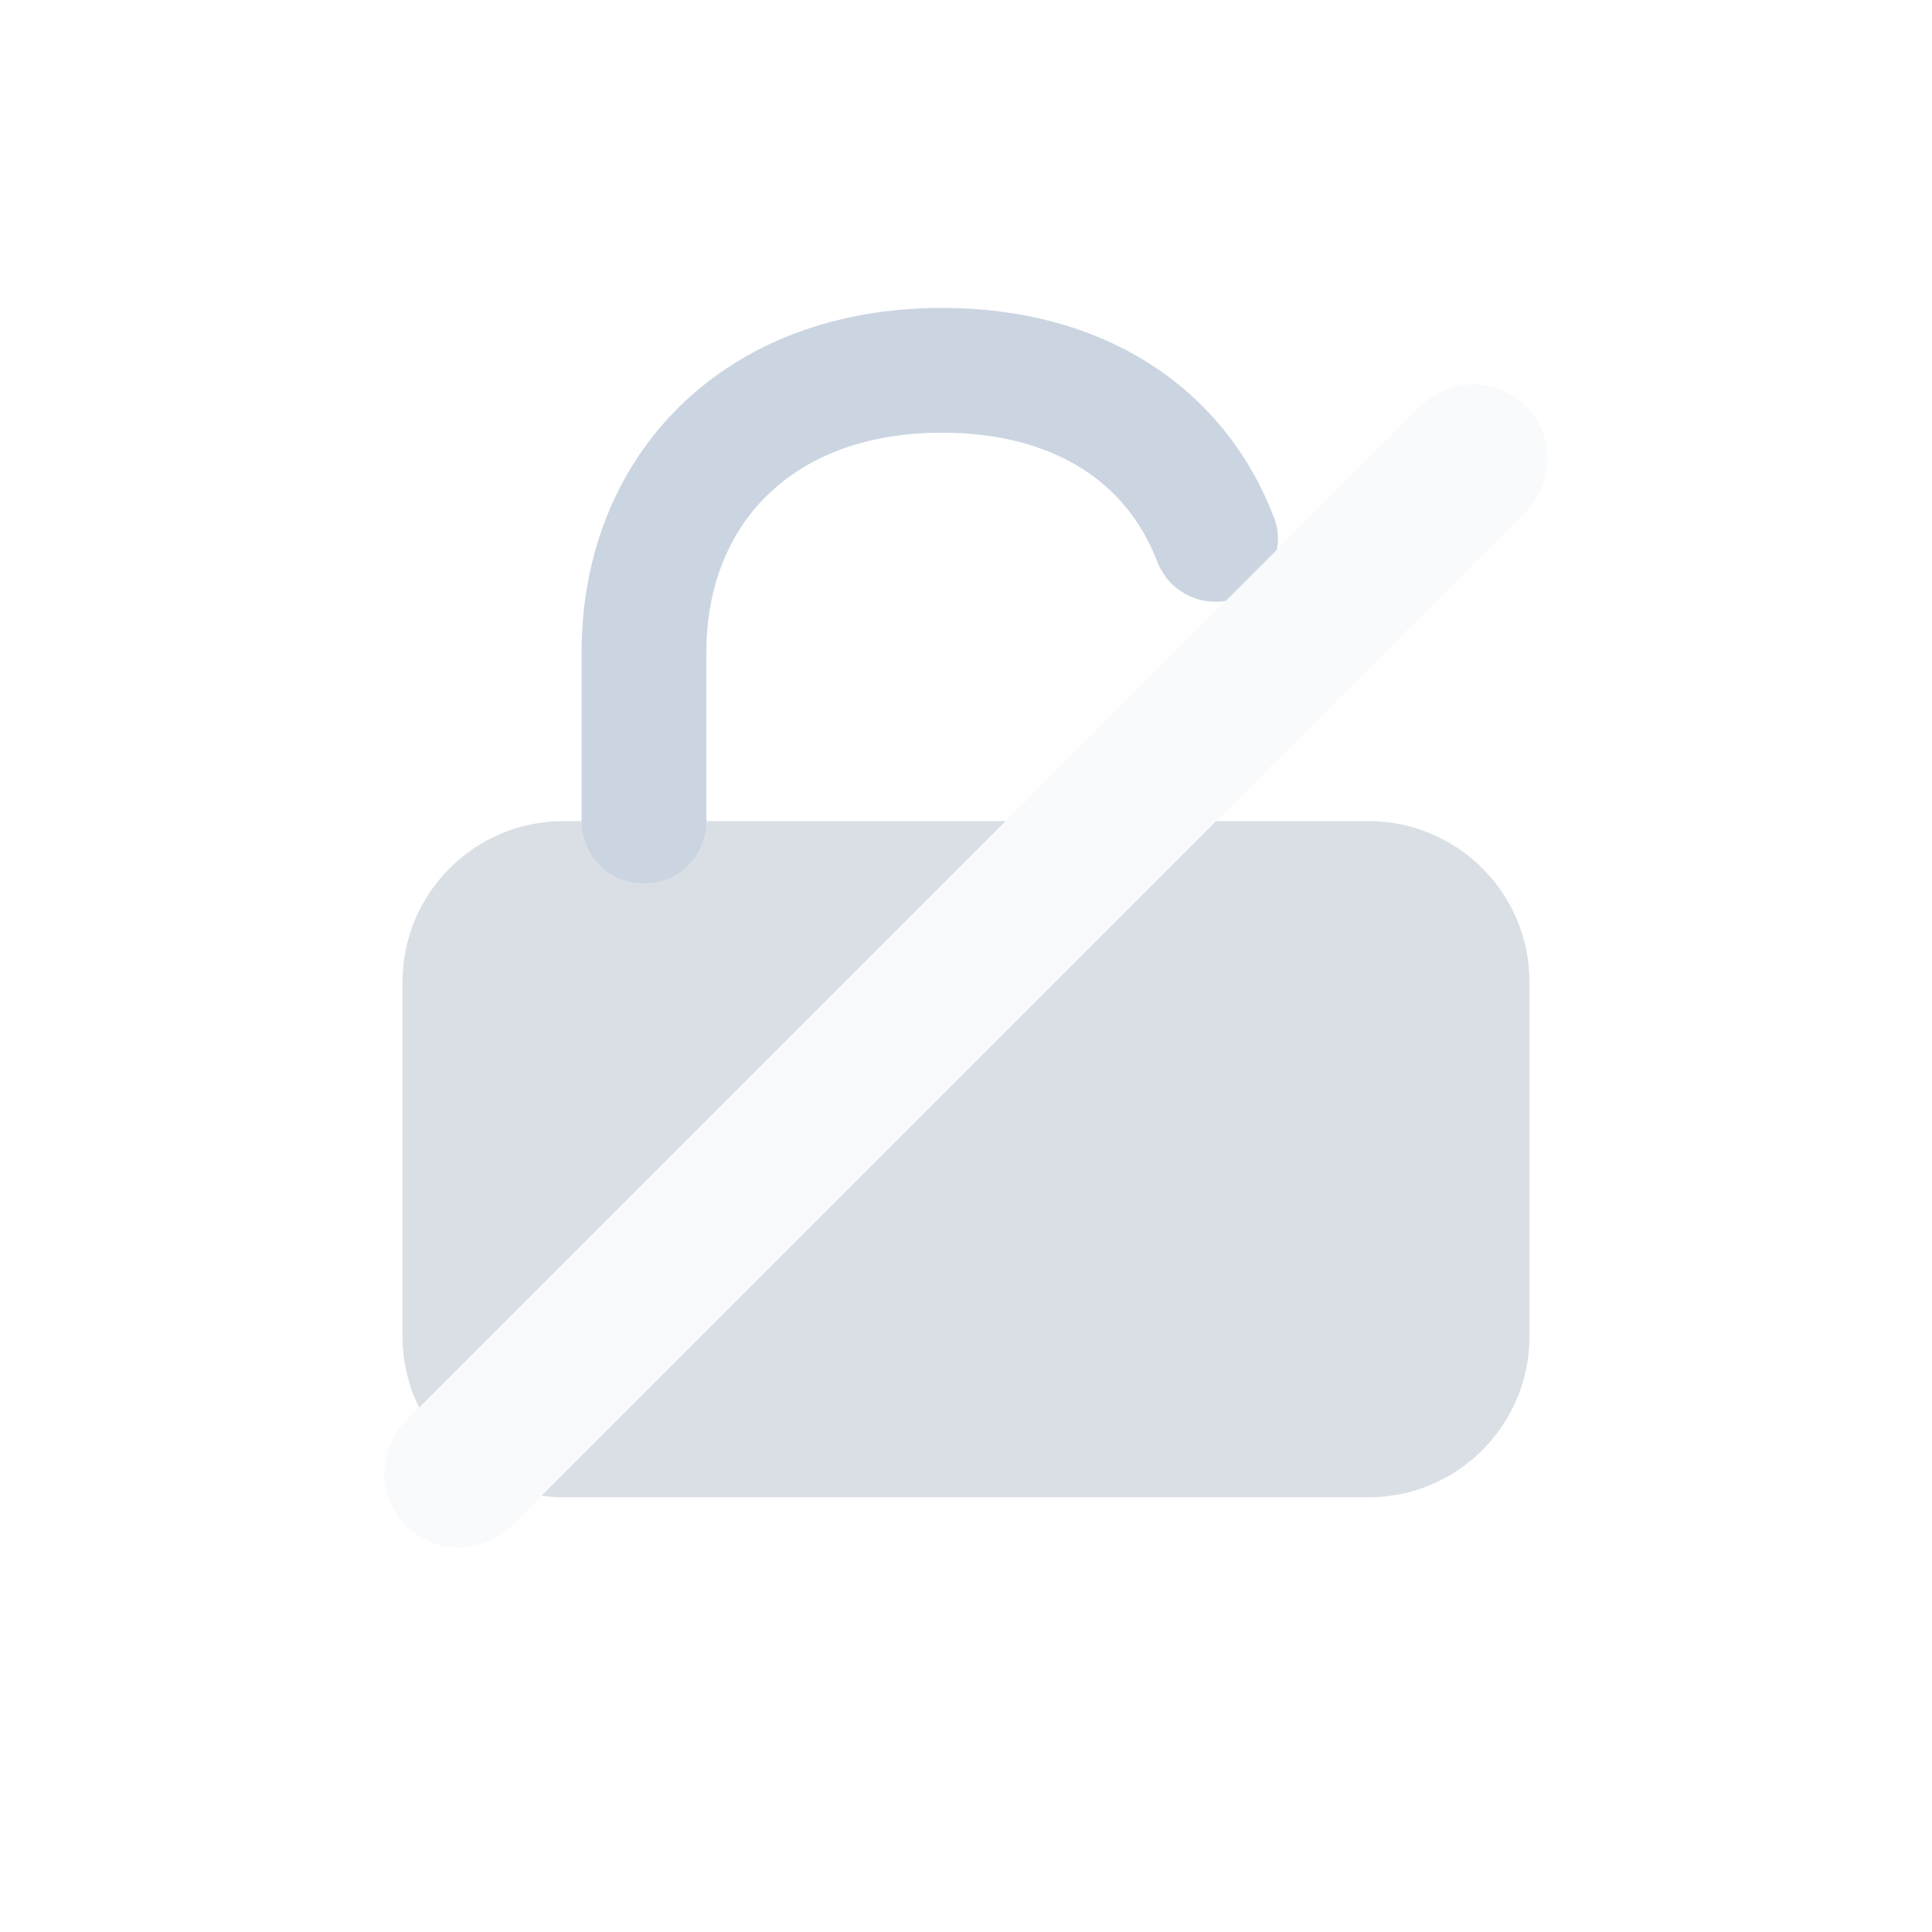
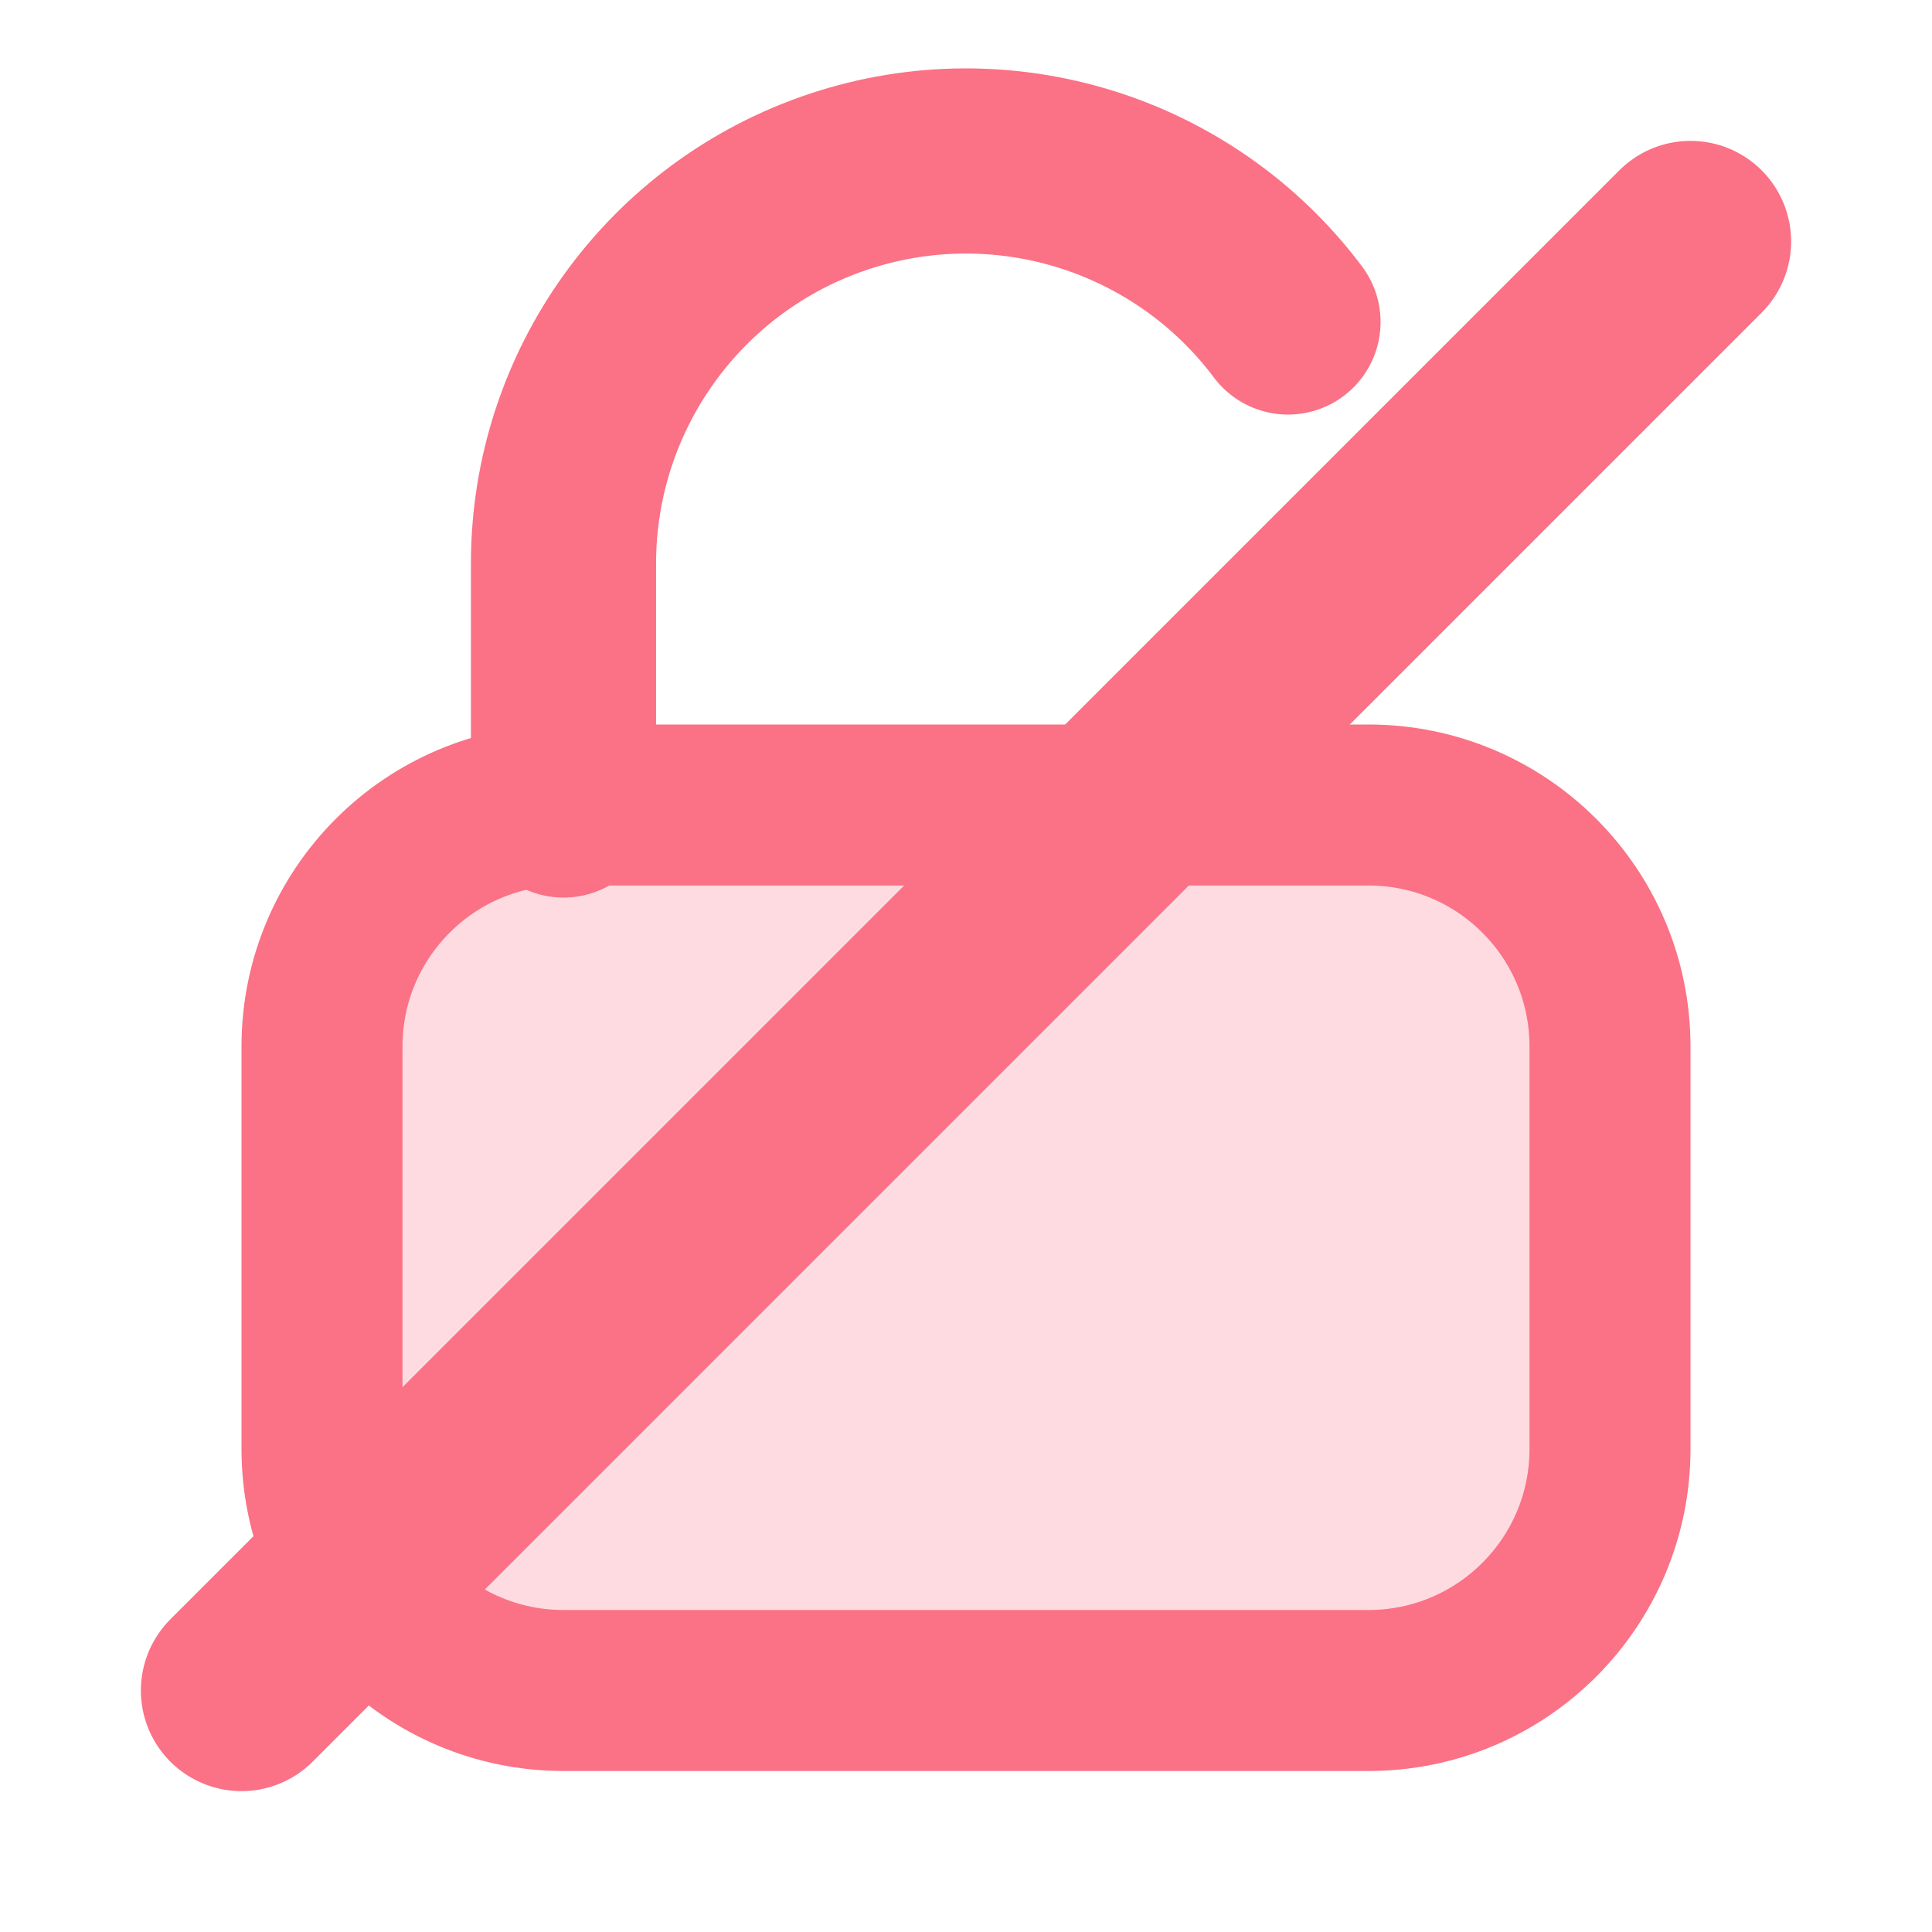
<svg xmlns="http://www.w3.org/2000/svg" viewBox="0 0 24 24">
-   <rect x="5" y="10.2" width="14" height="8.4" rx="2" fill="#94a3b8" fill-opacity=".35" />
-   <path d="M8 10.2V8.1c0-2 1.4-3.5 3.7-3.5 1.7 0 2.9.8 3.4 2.1" fill="none" stroke="#cbd5e1" stroke-width="1.55" stroke-linecap="round" />
-   <path d="m5.7 18.3 12.6-12.6" fill="none" stroke="#f8fafc" stroke-width="1.85" stroke-linecap="round" />
+   <path d="M7 10V7a5 5 0 0 1 9-3" fill="none" stroke="#fb7185" stroke-width="2.3" stroke-linecap="round" />
+   <rect x="4" y="10" width="16" height="11" rx="3" fill="#fb7185" fill-opacity=".25" stroke="#fb7185" stroke-width="2" />
+   <path d="M3 21 21 3" stroke="#fb7185" stroke-width="2.5" stroke-linecap="round" />
</svg>
